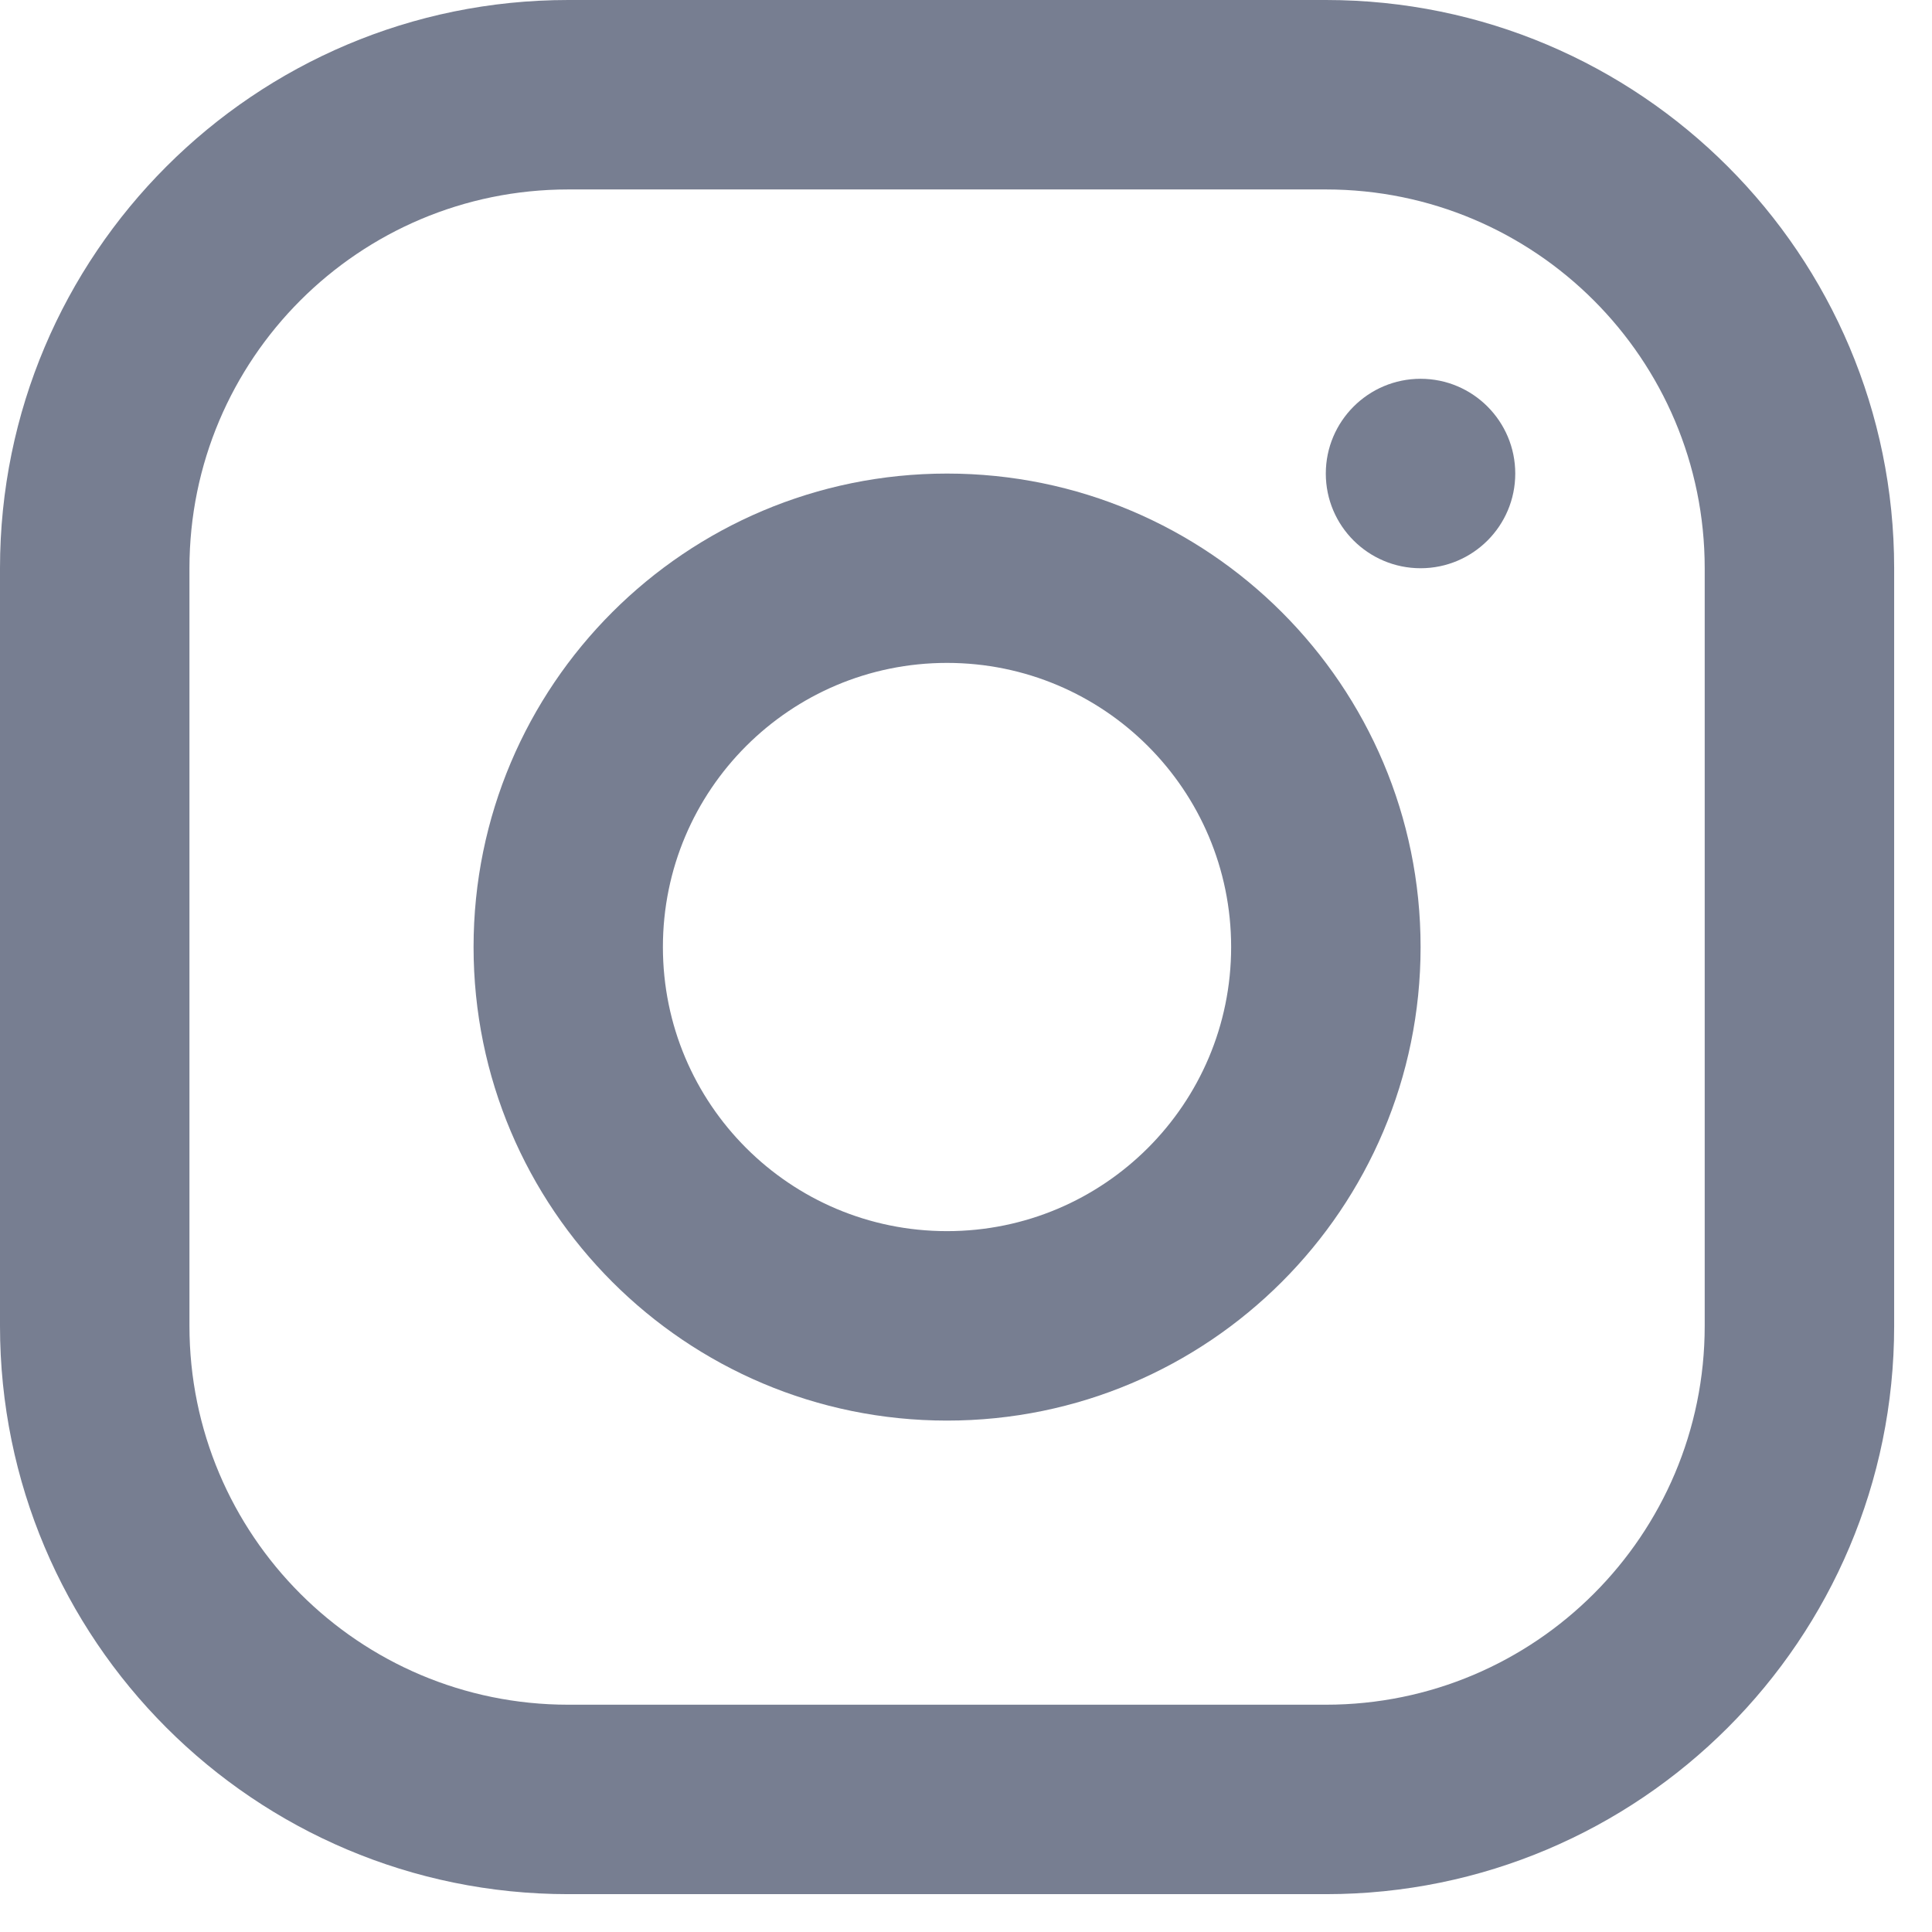
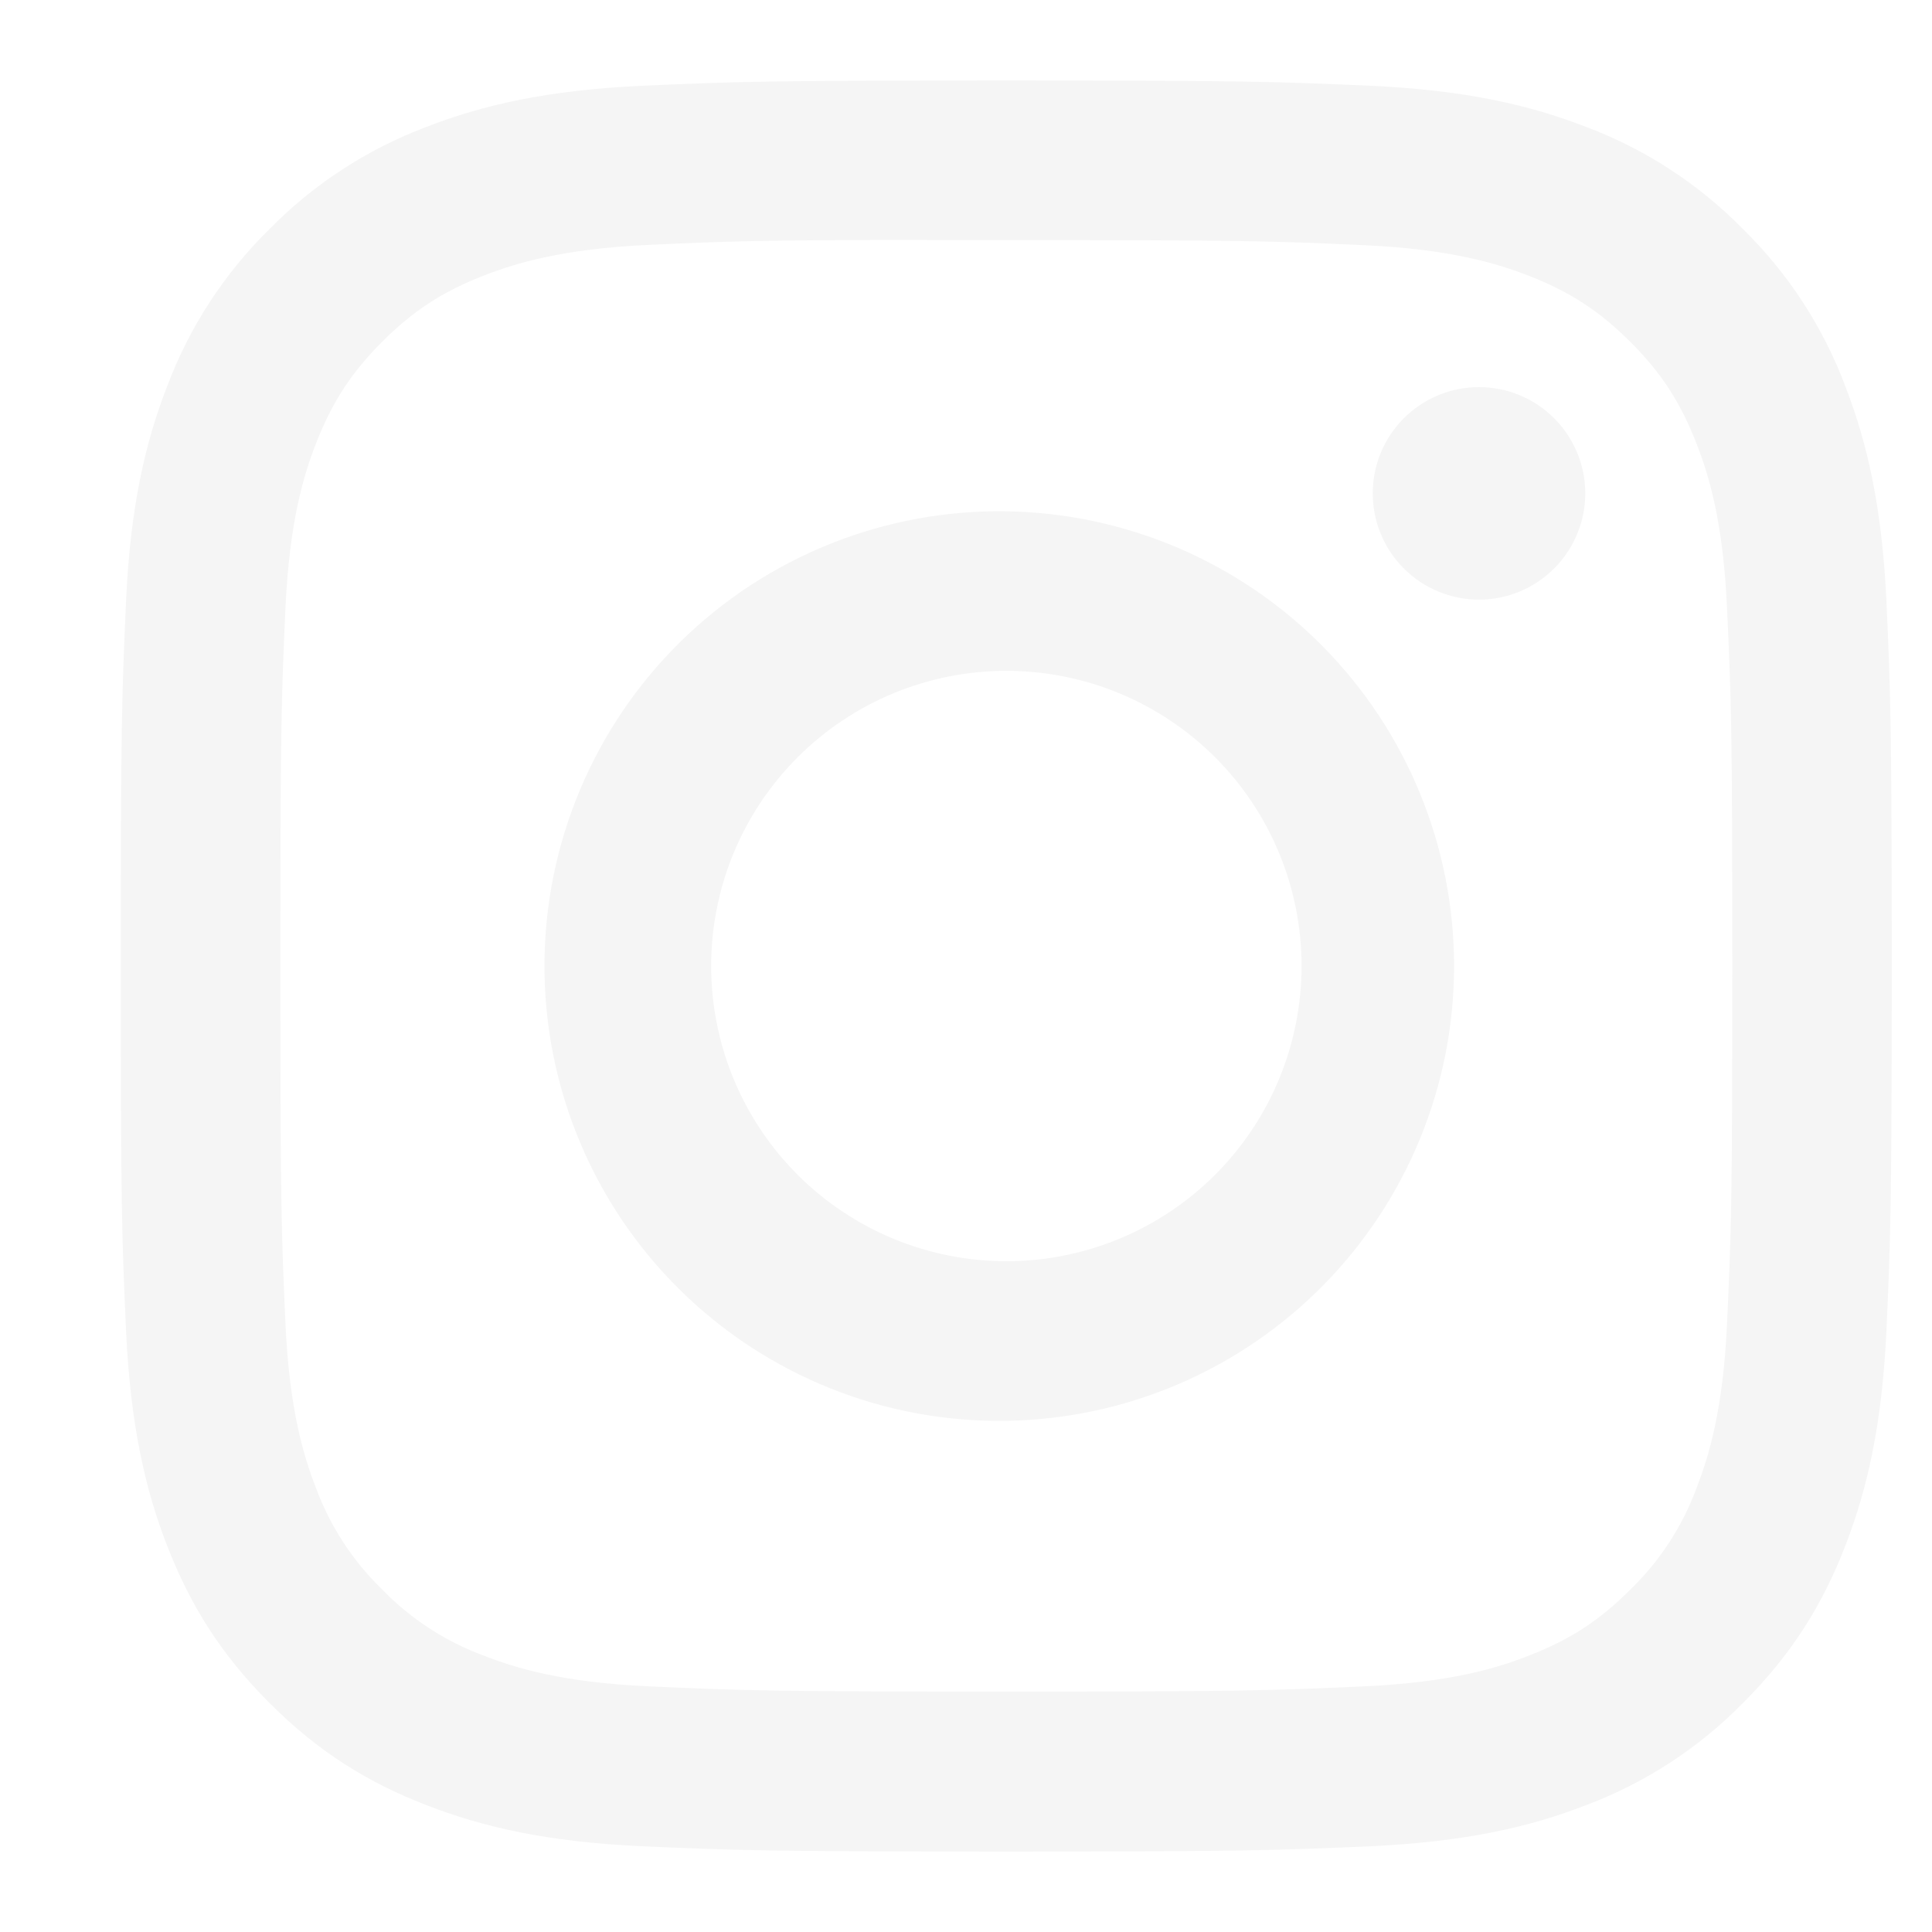
- <svg xmlns="http://www.w3.org/2000/svg" width="17" height="17" viewBox="0 0 17 17" fill="none">
-   <path fill-rule="evenodd" clip-rule="evenodd" d="M5 1.667C3.159 1.667 1.667 3.159 1.667 5V11.667C1.667 13.508 3.159 15 5 15H11.667C13.508 15 15 13.508 15 11.667V5C15 3.159 13.508 1.667 11.667 1.667H5ZM0 5V11.667C0 14.428 2.239 16.667 5 16.667H11.667C14.428 16.667 16.667 14.428 16.667 11.667V5C16.667 2.239 14.428 0 11.667 0H5C2.239 0 0 2.239 0 5Z" fill="#777E91" />
-   <path fill-rule="evenodd" clip-rule="evenodd" d="M13.333 4.167C13.333 3.707 12.96 3.333 12.5 3.333C12.04 3.333 11.666 3.707 11.666 4.167C11.666 4.627 12.04 5 12.5 5C12.96 5 13.333 4.627 13.333 4.167Z" fill="#777E91" />
-   <path fill-rule="evenodd" clip-rule="evenodd" d="M8.333 12.5C6.032 12.5 4.167 10.634 4.167 8.333C4.167 6.032 6.032 4.167 8.333 4.167C10.634 4.167 12.5 6.032 12.5 8.333C12.5 10.634 10.634 12.5 8.333 12.5ZM8.333 10.833C6.952 10.833 5.833 9.714 5.833 8.333C5.833 6.952 6.952 5.833 8.333 5.833C9.714 5.833 10.833 6.952 10.833 8.333C10.833 9.714 9.714 10.833 8.333 10.833Z" fill="#777E91" />
+ <svg xmlns="http://www.w3.org/2000/svg" width="32" height="32" viewBox="0 0 32 32" fill="none">
+   <path d="M16.667 1.333C12.687 1.333 12.186 1.352 10.622 1.421C9.058 1.495 7.993 1.74 7.06 2.103C6.081 2.472 5.195 3.049 4.462 3.796C3.716 4.528 3.139 5.415 2.77 6.394C2.407 7.325 2.159 8.392 2.088 9.95C2.018 11.518 2 12.016 2 16.002C2 19.984 2.018 20.483 2.088 22.047C2.161 23.608 2.407 24.674 2.77 25.607C3.146 26.571 3.646 27.389 4.462 28.205C5.276 29.02 6.094 29.523 7.058 29.897C7.993 30.26 9.056 30.507 10.618 30.579C12.184 30.648 12.683 30.667 16.667 30.667C20.651 30.667 21.147 30.648 22.713 30.579C24.273 30.506 25.342 30.26 26.275 29.897C27.253 29.529 28.139 28.951 28.871 28.205C29.687 27.389 30.188 26.571 30.563 25.607C30.924 24.674 31.172 23.608 31.245 22.047C31.315 20.483 31.333 19.984 31.333 16C31.333 12.016 31.315 11.518 31.245 9.952C31.172 8.392 30.924 7.325 30.563 6.394C30.195 5.415 29.617 4.528 28.871 3.796C28.139 3.049 27.252 2.471 26.273 2.103C25.338 1.74 24.271 1.493 22.711 1.421C21.145 1.352 20.649 1.333 16.663 1.333H16.669H16.667ZM15.352 3.977H16.669C20.584 3.977 21.048 3.99 22.594 4.061C24.024 4.126 24.801 4.366 25.318 4.566C26.002 4.832 26.491 5.151 27.005 5.664C27.518 6.177 27.835 6.665 28.101 7.351C28.303 7.866 28.541 8.643 28.605 10.073C28.677 11.618 28.692 12.082 28.692 15.996C28.692 19.911 28.677 20.376 28.605 21.922C28.541 23.352 28.301 24.127 28.101 24.644C27.866 25.281 27.491 25.857 27.003 26.329C26.49 26.843 26.002 27.16 25.316 27.425C24.803 27.627 24.026 27.866 22.594 27.931C21.048 28.001 20.584 28.018 16.669 28.018C12.752 28.018 12.287 28.001 10.741 27.931C9.311 27.866 8.536 27.627 8.019 27.425C7.382 27.191 6.805 26.816 6.332 26.329C5.844 25.856 5.468 25.28 5.232 24.642C5.032 24.127 4.792 23.35 4.728 21.92C4.658 20.375 4.644 19.911 4.644 15.993C4.644 12.077 4.658 11.615 4.728 10.069C4.794 8.639 5.032 7.862 5.234 7.345C5.5 6.661 5.819 6.172 6.332 5.658C6.846 5.145 7.333 4.828 8.019 4.562C8.536 4.36 9.311 4.122 10.741 4.056C12.094 3.994 12.619 3.975 15.352 3.974V3.977ZM24.497 6.412C24.266 6.412 24.037 6.457 23.823 6.546C23.61 6.634 23.416 6.764 23.252 6.927C23.089 7.091 22.959 7.285 22.871 7.498C22.782 7.712 22.737 7.941 22.737 8.172C22.737 8.403 22.782 8.632 22.871 8.845C22.959 9.059 23.089 9.253 23.252 9.416C23.416 9.58 23.61 9.709 23.823 9.798C24.037 9.886 24.266 9.932 24.497 9.932C24.964 9.932 25.411 9.746 25.741 9.416C26.071 9.086 26.257 8.639 26.257 8.172C26.257 7.705 26.071 7.257 25.741 6.927C25.411 6.597 24.964 6.412 24.497 6.412ZM16.669 8.469C15.669 8.453 14.677 8.637 13.75 9.008C12.822 9.38 11.978 9.932 11.266 10.633C10.554 11.334 9.989 12.169 9.603 13.091C9.217 14.013 9.018 15.002 9.018 16.001C9.018 17 9.217 17.989 9.603 18.911C9.989 19.833 10.554 20.668 11.266 21.369C11.978 22.07 12.822 22.622 13.75 22.994C14.677 23.366 15.669 23.549 16.669 23.533C18.646 23.503 20.532 22.695 21.919 21.286C23.306 19.877 24.084 17.979 24.084 16.001C24.084 14.024 23.306 12.125 21.919 10.716C20.532 9.307 18.646 8.5 16.669 8.469ZM16.669 11.111C17.965 11.111 19.209 11.626 20.126 12.543C21.043 13.46 21.558 14.703 21.558 16C21.558 17.297 21.043 18.541 20.126 19.458C19.209 20.375 17.965 20.89 16.669 20.89C15.372 20.89 14.128 20.375 13.211 19.458C12.294 18.541 11.779 17.297 11.779 16C11.779 14.703 12.294 13.46 13.211 12.543C14.128 11.626 15.372 11.111 16.669 11.111Z" fill="#F5F5F5" />
</svg>
